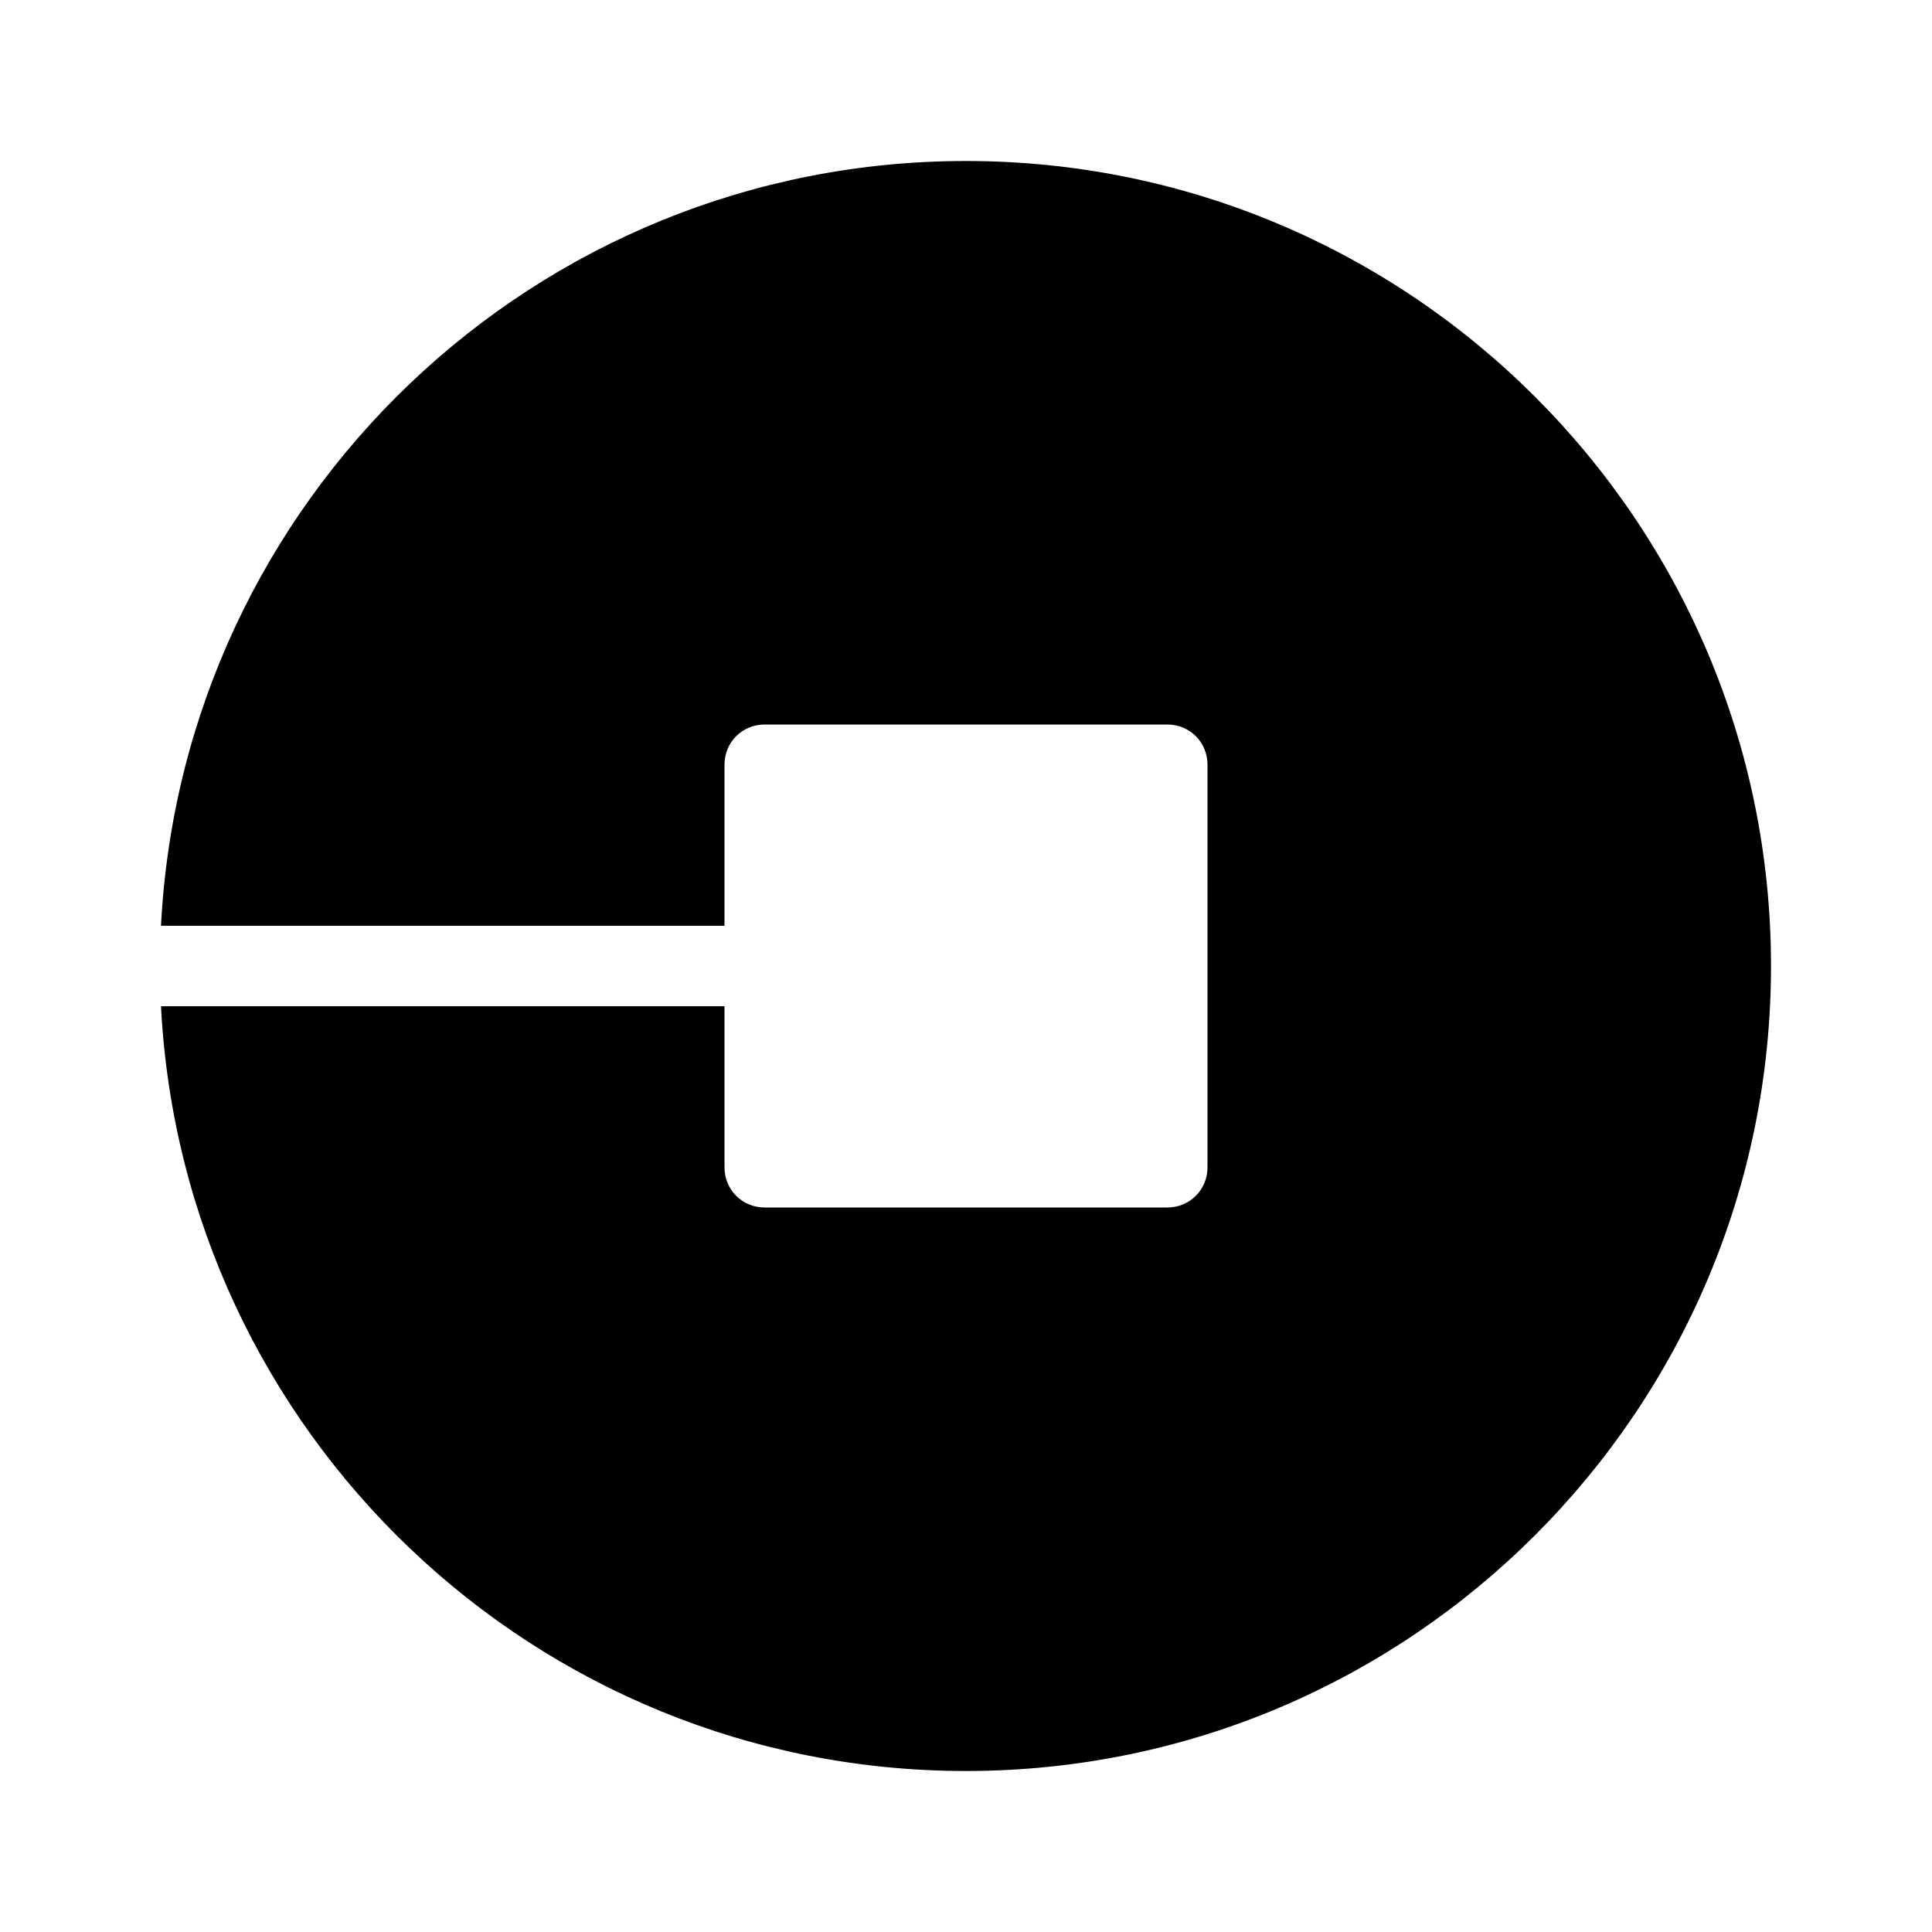
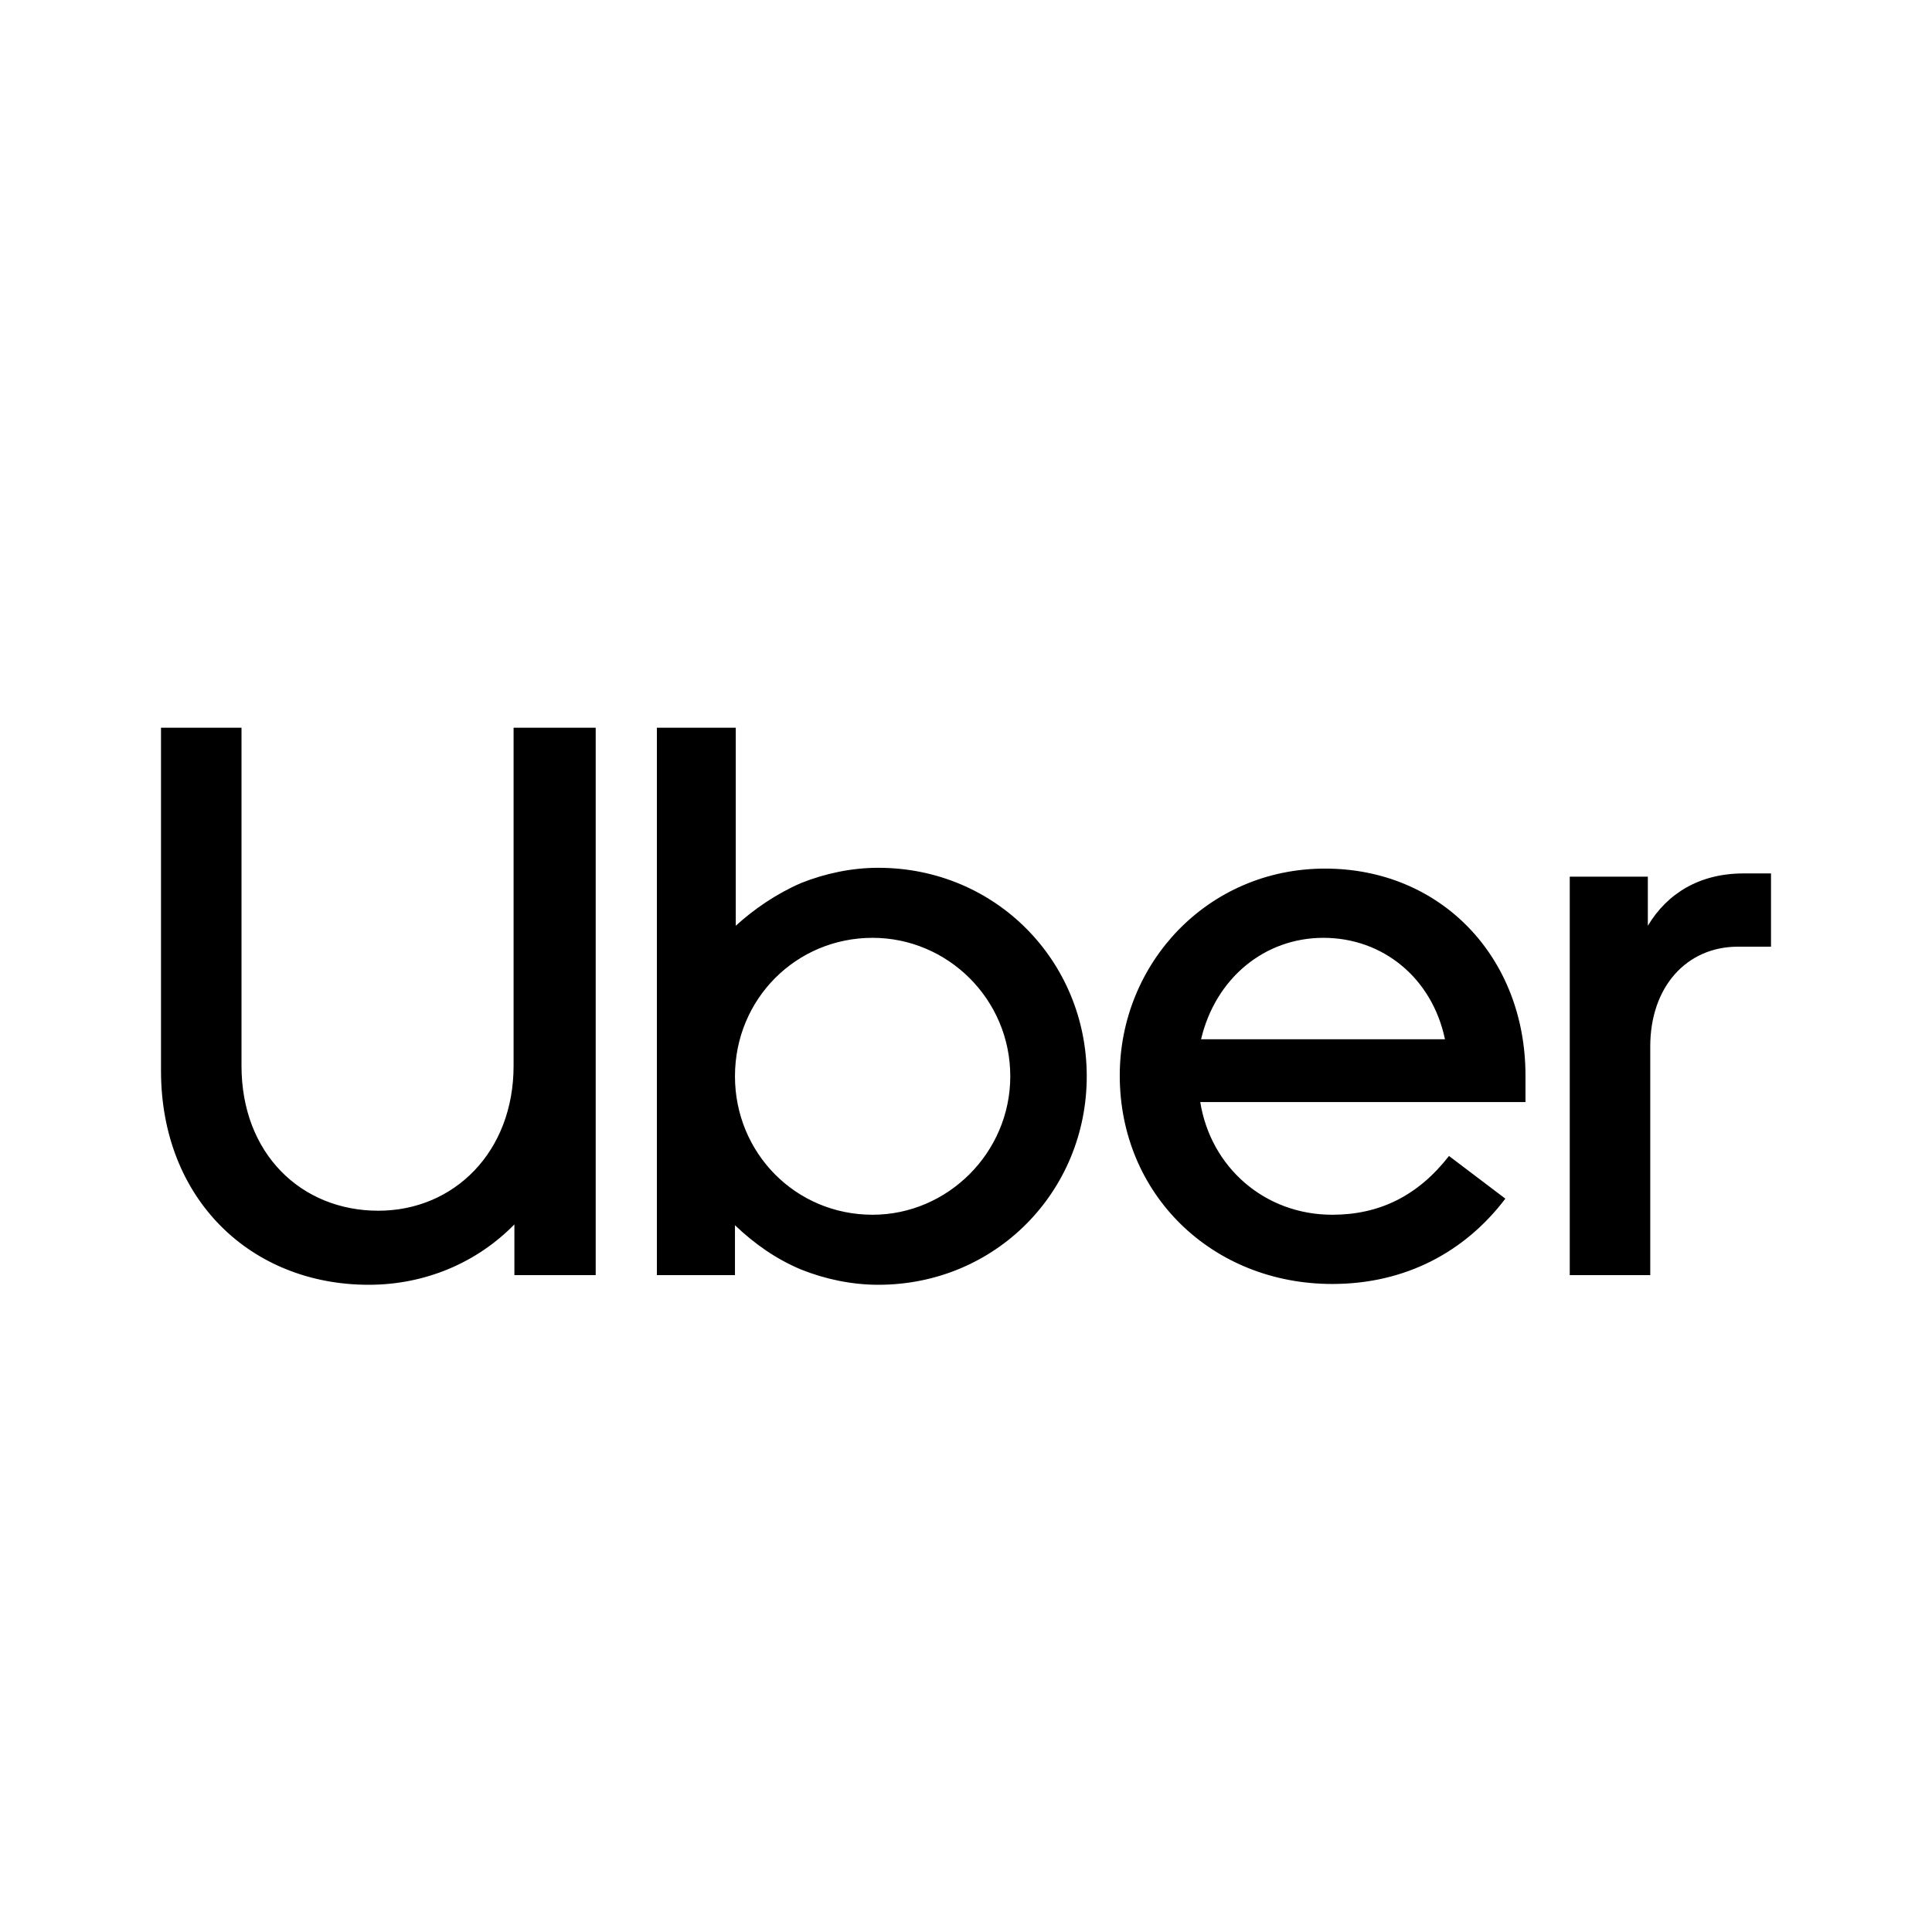
<svg xmlns="http://www.w3.org/2000/svg" version="1.1" width="24" height="24" viewBox="0 0 24 24">
-   <path d="M12,2C17.52,2 22,6.48 22,12C22,17.52 17.52,22 12,22C6.64,22 2.27,17.79 2,12.5H9V14.5C9,14.78 9.22,15 9.5,15H14.5C14.78,15 15,14.78 15,14.5V9.5C15,9.22 14.78,9 14.5,9H9.5C9.22,9 9,9.22 9,9.5V11.5H2C2.27,6.21 6.64,2 12,2Z" />
+   <path d="M6.38,13.24V13.24C6.38,11.84 6.38,10.44 6.38,9.04H7.4V15.84H6.39C6.39,15.63 6.39,15.42 6.39,15.21C5.93,15.68 5.29,15.96 4.58,15.96C3.12,15.96 2,14.9 2,13.3V9.04H3V13.24C3,14.33 3.74,15.04 4.7,15.04C5.64,15.04 6.38,14.31 6.38,13.24M9.14,9.04V11.5C9.37,11.29 9.65,11.1 9.95,10.97C10.25,10.85 10.58,10.78 10.91,10.78C12.37,10.78 13.5,11.94 13.5,13.37C13.5,14.8 12.37,15.96 10.91,15.96C10.58,15.96 10.25,15.89 9.95,15.77C9.64,15.64 9.37,15.45 9.13,15.22C9.13,15.43 9.13,15.63 9.13,15.84C8.81,15.84 8.5,15.84 8.16,15.84V9.04H9.14M12.55,13.37V13.37C12.55,12.41 11.77,11.65 10.84,11.65C9.89,11.65 9.13,12.41 9.13,13.37C9.13,14.32 9.88,15.09 10.84,15.09C11.77,15.09 12.55,14.32 12.55,13.37M16.46,10.79C17.9,10.79 18.95,11.89 18.95,13.36V13.69H14.91C15.04,14.5 15.71,15.09 16.55,15.09C17.13,15.09 17.61,14.86 18,14.36L18.7,14.89C18.2,15.55 17.46,15.95 16.55,15.95C15.06,15.95 13.91,14.84 13.91,13.36C13.91,11.97 15,10.79 16.46,10.79M14.92,12.91H17.95C17.79,12.15 17.18,11.65 16.44,11.65C15.71,11.65 15.1,12.15 14.92,12.91M20.5,13V15.84H19.5V10.89C19.82,10.89 20.14,10.89 20.47,10.89V11.5C20.71,11.1 21.11,10.85 21.66,10.85H22V11.76H21.59C20.95,11.76 20.5,12.26 20.5,13" />
</svg>
